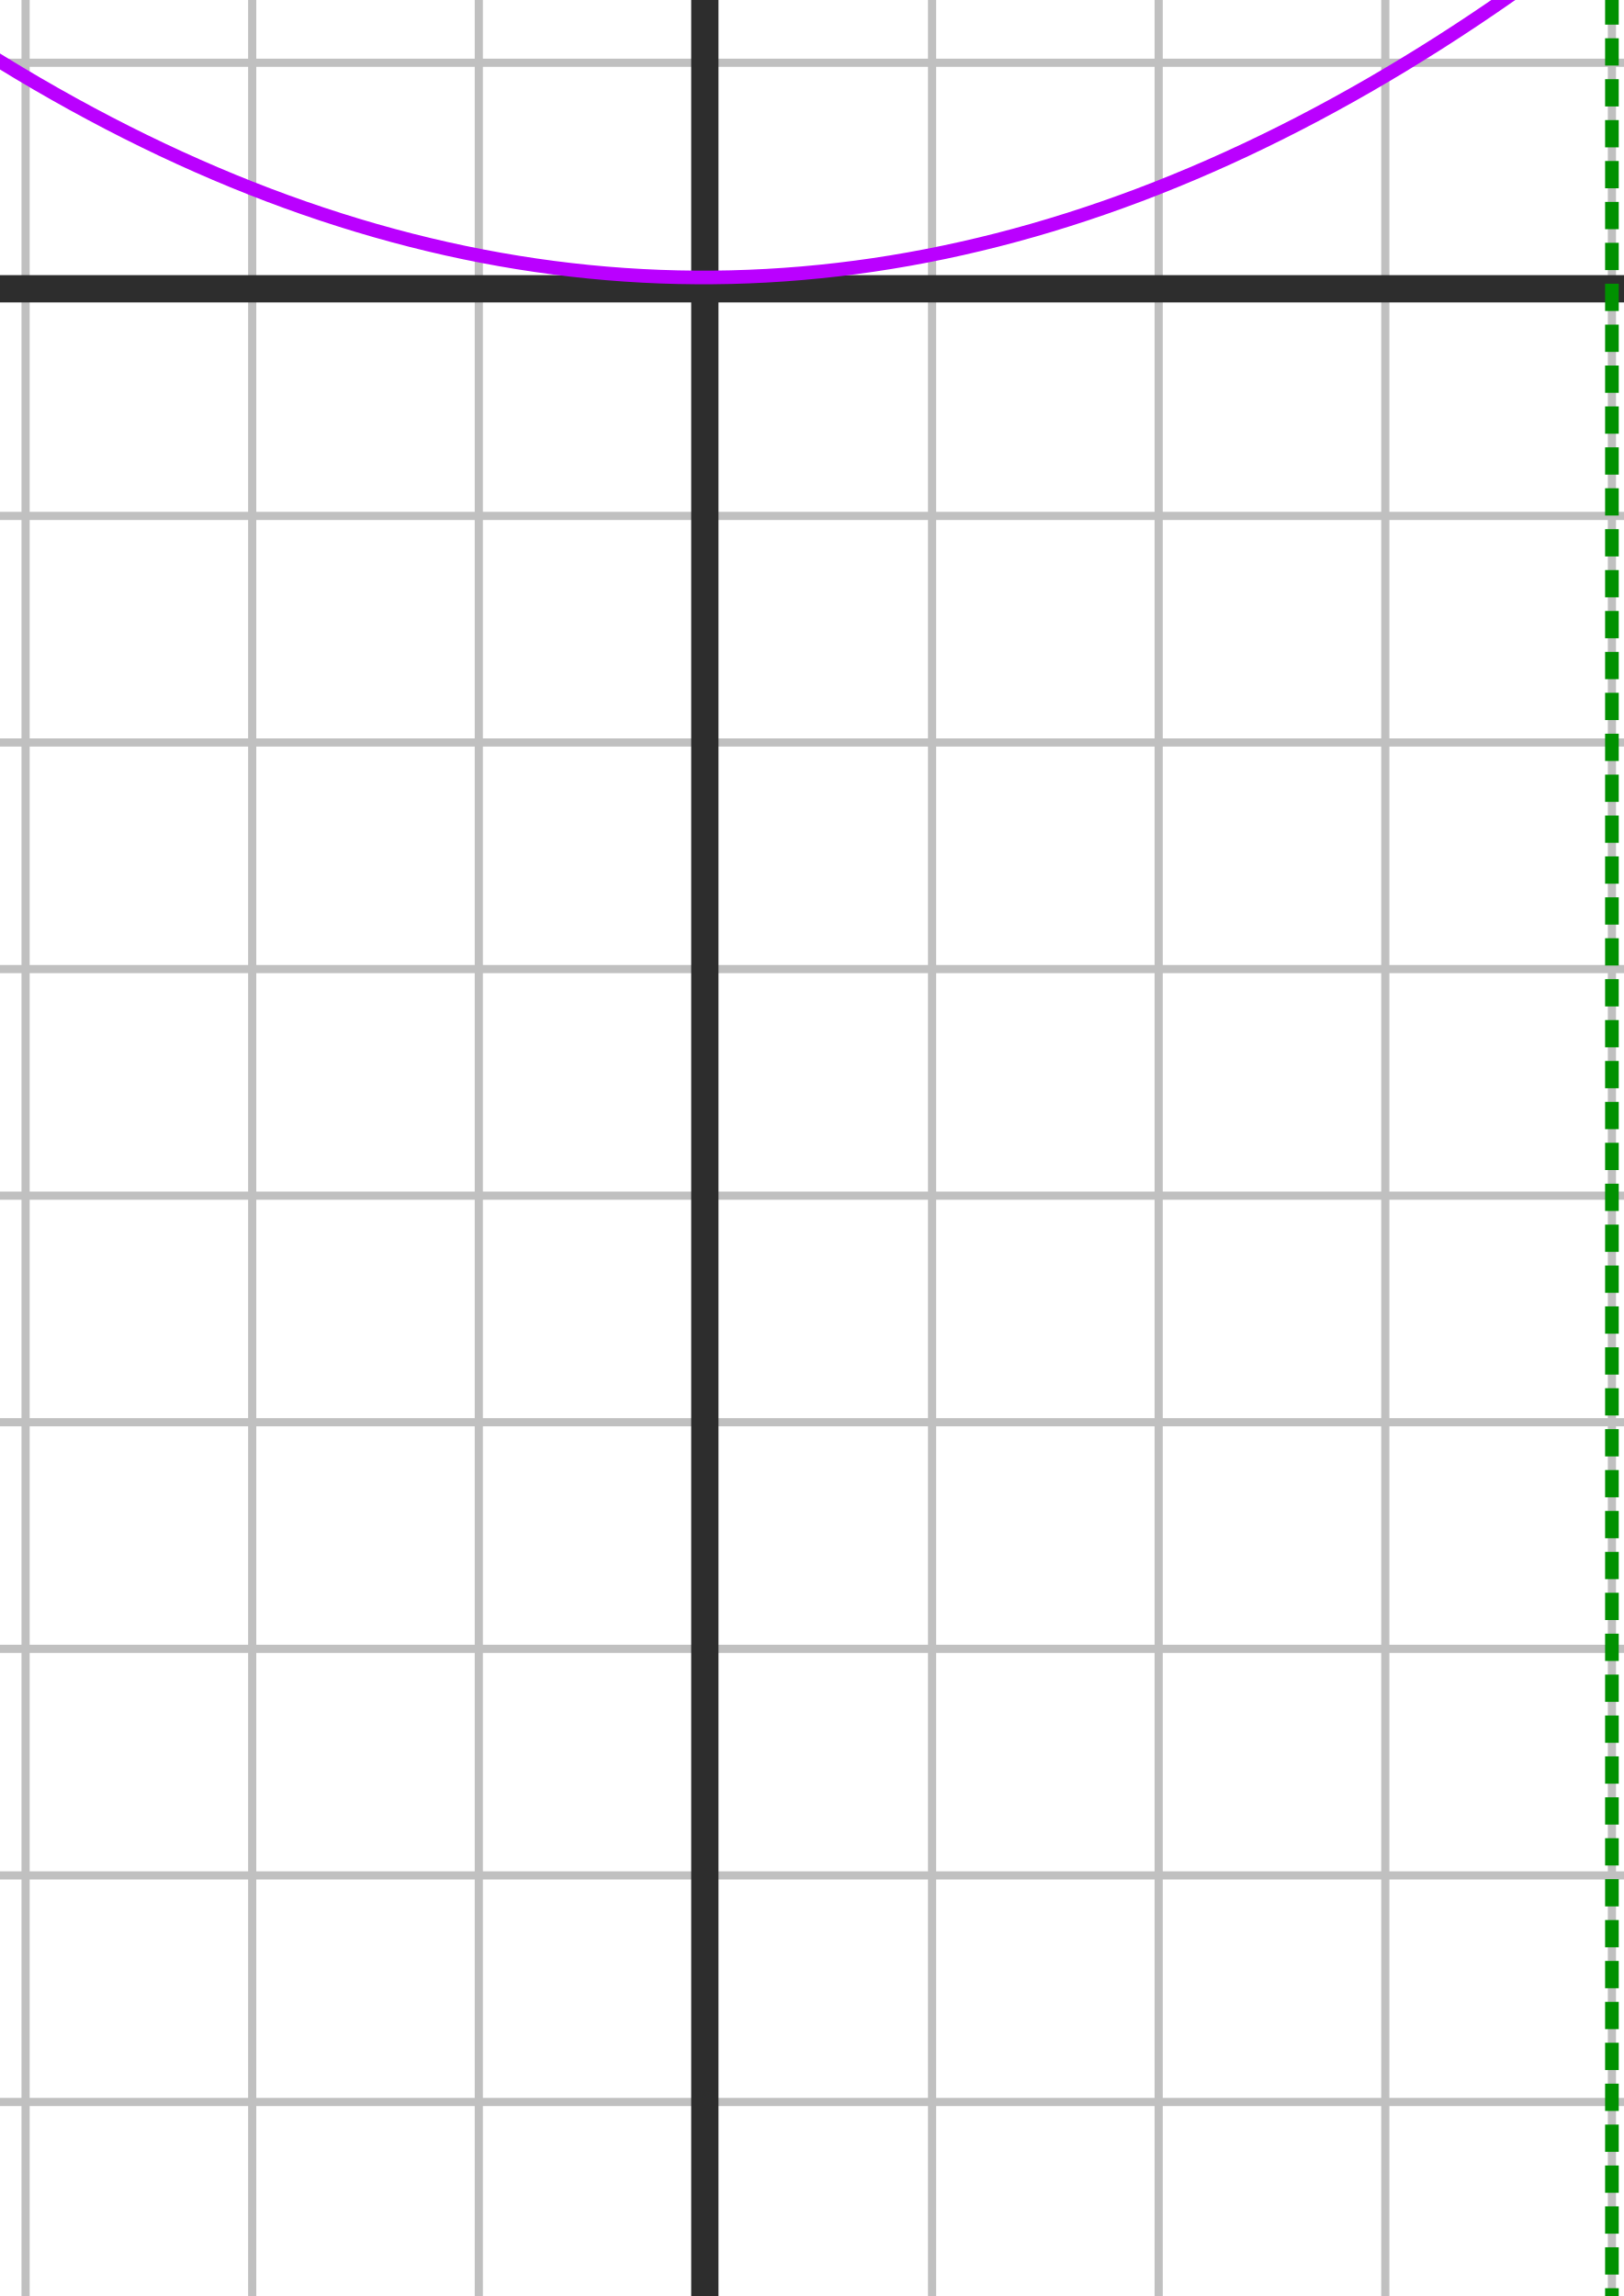
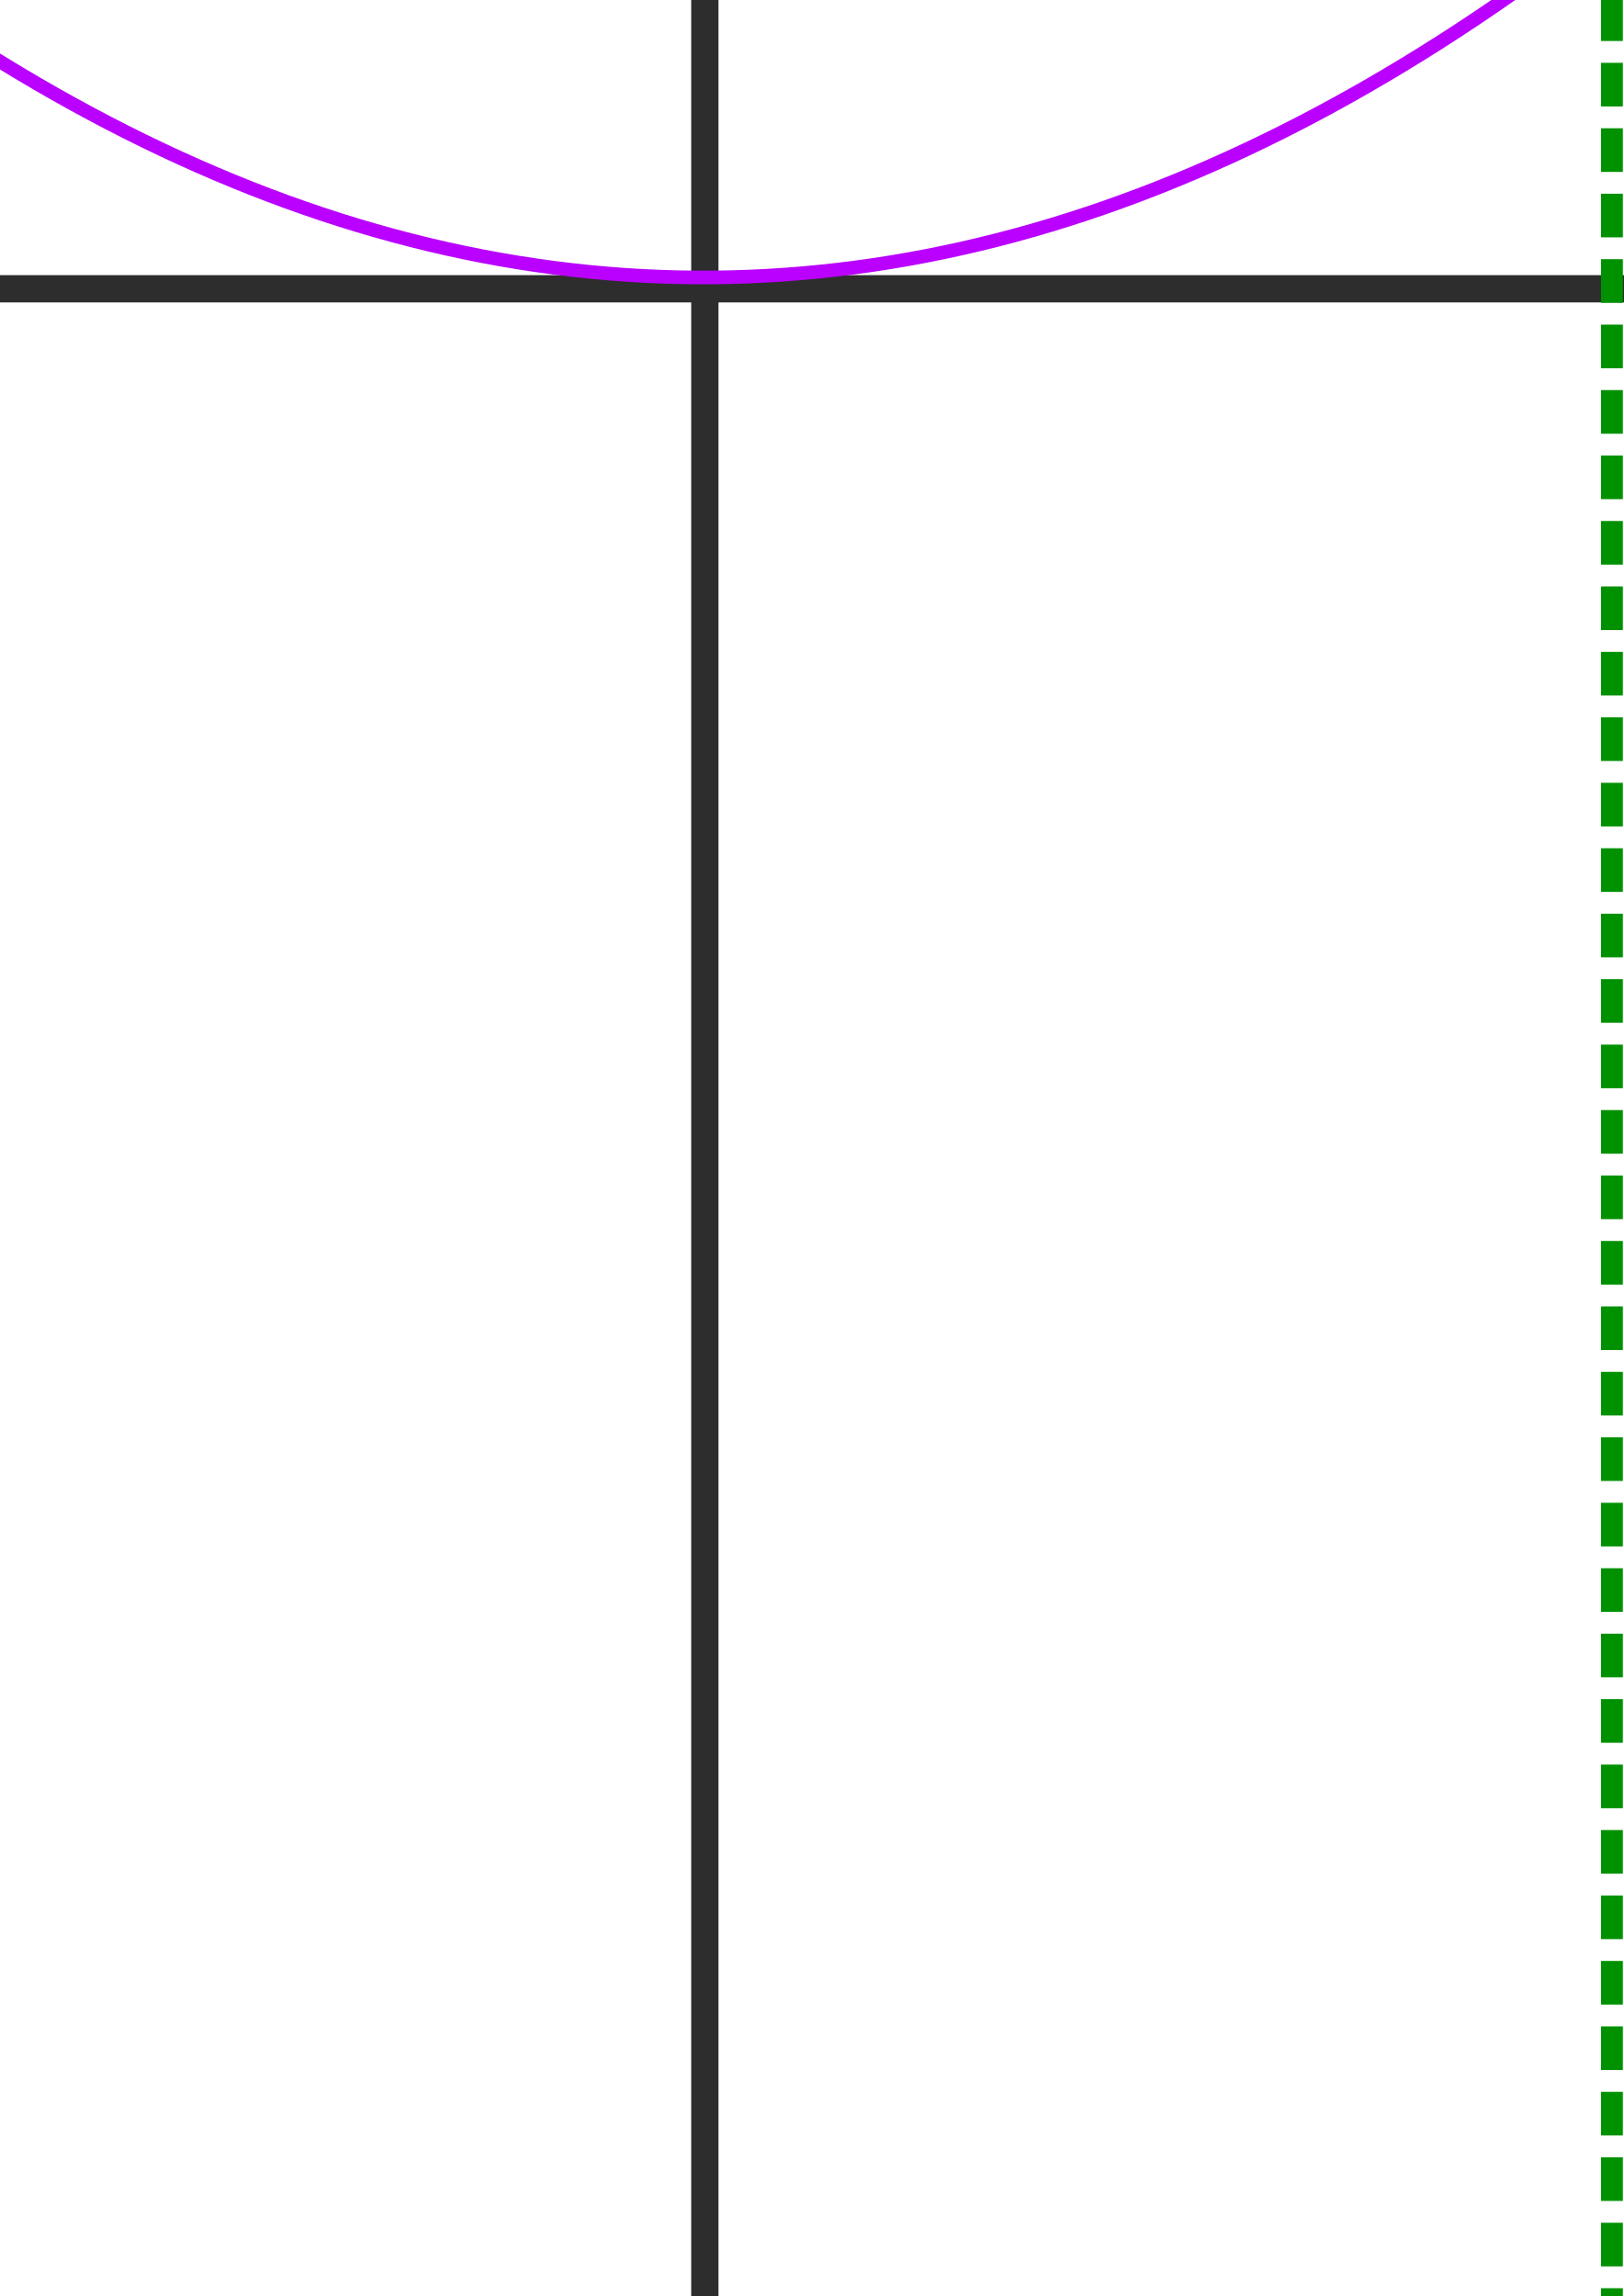
<svg xmlns="http://www.w3.org/2000/svg" version="1.1" id="svg4543" height="1052.362" width="744.094">
  <defs id="defs4545" />
-   <g id="layer2" style="display:inline">
+   <g id="layer2" style="display:none">
    <g id="g10529" transform="matrix(1.038533,0,0,1.038533,-715.2499,-905.9182)" style="opacity:0.3;stroke:#2d2d2d;stroke-width:3.611;stroke-miterlimit:4;stroke-dasharray:none">
      <g id="g10531" style="stroke:#2d2d2d;stroke-width:3.611;stroke-miterlimit:4;stroke-dasharray:none">
        <path id="path10533" d="m 100,0 0,2000" style="fill:none;stroke:#2d2d2d;stroke-width:3.611;stroke-miterlimit:4;stroke-dasharray:none" />
        <path id="path10535" d="m 200,0 0,2000" style="fill:none;stroke:#2d2d2d;stroke-width:3.611;stroke-miterlimit:4;stroke-dasharray:none" />
        <path id="path10537" d="m 300,0 0,2000" style="fill:none;stroke:#2d2d2d;stroke-width:3.611;stroke-miterlimit:4;stroke-dasharray:none" />
        <path id="path10539" d="m 400,0 0,2000" style="fill:none;stroke:#2d2d2d;stroke-width:3.611;stroke-miterlimit:4;stroke-dasharray:none" />
        <path id="path10541" d="m 500,0 0,2000" style="fill:none;stroke:#2d2d2d;stroke-width:3.611;stroke-miterlimit:4;stroke-dasharray:none" />
        <path id="path10543" d="m 600,0 0,2000" style="fill:none;stroke:#2d2d2d;stroke-width:3.611;stroke-miterlimit:4;stroke-dasharray:none" />
        <path id="path10545" d="m 700,0 0,2000" style="fill:none;stroke:#2d2d2d;stroke-width:3.611;stroke-miterlimit:4;stroke-dasharray:none" />
        <path id="path10547" d="m 800,0 0,2000" style="fill:none;stroke:#2d2d2d;stroke-width:3.611;stroke-miterlimit:4;stroke-dasharray:none" />
        <path id="path10549" d="m 900,0 0,2000" style="fill:none;stroke:#2d2d2d;stroke-width:3.611;stroke-miterlimit:4;stroke-dasharray:none" />
        <path id="path10551" d="m 1000,0 0,2000" style="fill:none;stroke:#2d2d2d;stroke-width:3.611;stroke-miterlimit:4;stroke-dasharray:none" />
        <path id="path10553" d="m 1100,0 0,2000" style="fill:none;stroke:#2d2d2d;stroke-width:3.611;stroke-miterlimit:4;stroke-dasharray:none" />
        <path id="path10555" d="m 1200,0 0,2000" style="fill:none;stroke:#2d2d2d;stroke-width:3.611;stroke-miterlimit:4;stroke-dasharray:none" />
        <path id="path10557" d="m 1300,0 0,2000" style="fill:none;stroke:#2d2d2d;stroke-width:3.611;stroke-miterlimit:4;stroke-dasharray:none" />
        <path id="path10559" d="m 1400,0 0,2000" style="fill:none;stroke:#2d2d2d;stroke-width:3.611;stroke-miterlimit:4;stroke-dasharray:none" />
        <path id="path10561" d="m 1500,0 0,2000" style="fill:none;stroke:#2d2d2d;stroke-width:3.611;stroke-miterlimit:4;stroke-dasharray:none" />
        <path id="path10563" d="m 1600,0 0,2000" style="fill:none;stroke:#2d2d2d;stroke-width:3.611;stroke-miterlimit:4;stroke-dasharray:none" />
        <path id="path10565" d="m 1700,0 0,2000" style="fill:none;stroke:#2d2d2d;stroke-width:3.611;stroke-miterlimit:4;stroke-dasharray:none" />
        <path id="path10567" d="m 1800,0 0,2000" style="fill:none;stroke:#2d2d2d;stroke-width:3.611;stroke-miterlimit:4;stroke-dasharray:none" />
        <path id="path10569" d="m 1900,0 0,2000" style="fill:none;stroke:#2d2d2d;stroke-width:3.611;stroke-miterlimit:4;stroke-dasharray:none" />
      </g>
      <g id="g10571" style="stroke:#2d2d2d;stroke-width:3.611;stroke-miterlimit:4;stroke-dasharray:none">
        <path id="path10573" d="m 0,100 2000,0" style="fill:none;stroke:#2d2d2d;stroke-width:3.611;stroke-miterlimit:4;stroke-dasharray:none" />
        <path id="path10575" d="m 0,200 2000,0" style="fill:none;stroke:#2d2d2d;stroke-width:3.611;stroke-miterlimit:4;stroke-dasharray:none" />
        <path id="path10577" d="m 0,300 2000,0" style="fill:none;stroke:#2d2d2d;stroke-width:3.611;stroke-miterlimit:4;stroke-dasharray:none" />
        <path id="path10579" d="m 0,400 2000,0" style="fill:none;stroke:#2d2d2d;stroke-width:3.611;stroke-miterlimit:4;stroke-dasharray:none" />
        <path id="path10581" d="m 0,500 2000,0" style="fill:none;stroke:#2d2d2d;stroke-width:3.611;stroke-miterlimit:4;stroke-dasharray:none" />
        <path id="path10583" d="m 0,600 2000,0" style="fill:none;stroke:#2d2d2d;stroke-width:3.611;stroke-miterlimit:4;stroke-dasharray:none" />
        <path id="path10585" d="m 0,700 2000,0" style="fill:none;stroke:#2d2d2d;stroke-width:3.611;stroke-miterlimit:4;stroke-dasharray:none" />
        <path id="path10587" d="m 0,800 2000,0" style="fill:none;stroke:#2d2d2d;stroke-width:3.611;stroke-miterlimit:4;stroke-dasharray:none" />
        <path id="path10589" d="m 0,900 2000,0" style="fill:none;stroke:#2d2d2d;stroke-width:3.611;stroke-miterlimit:4;stroke-dasharray:none" />
        <path id="path10591" d="m 0,1000 2000,0" style="fill:none;stroke:#2d2d2d;stroke-width:3.611;stroke-miterlimit:4;stroke-dasharray:none" />
        <path id="path10593" d="m 0,1100 2000,0" style="fill:none;stroke:#2d2d2d;stroke-width:3.611;stroke-miterlimit:4;stroke-dasharray:none" />
        <path id="path10595" d="m 0,1200 2000,0" style="fill:none;stroke:#2d2d2d;stroke-width:3.611;stroke-miterlimit:4;stroke-dasharray:none" />
        <path id="path10597" d="m 0,1300 2000,0" style="fill:none;stroke:#2d2d2d;stroke-width:3.611;stroke-miterlimit:4;stroke-dasharray:none" />
        <path id="path10599" d="m 0,1400 2000,0" style="fill:none;stroke:#2d2d2d;stroke-width:3.611;stroke-miterlimit:4;stroke-dasharray:none" />
        <path id="path10601" d="m 0,1500 2000,0" style="fill:none;stroke:#2d2d2d;stroke-width:3.611;stroke-miterlimit:4;stroke-dasharray:none" />
        <path id="path10603" d="m 0,1600 2000,0" style="fill:none;stroke:#2d2d2d;stroke-width:3.611;stroke-miterlimit:4;stroke-dasharray:none" />
        <path id="path10605" d="m 0,1700 2000,0" style="fill:none;stroke:#2d2d2d;stroke-width:3.611;stroke-miterlimit:4;stroke-dasharray:none" />
        <path id="path10607" d="m 0,1800 2000,0" style="fill:none;stroke:#2d2d2d;stroke-width:3.611;stroke-miterlimit:4;stroke-dasharray:none" />
        <path id="path10609" d="m 0,1900 2000,0" style="fill:none;stroke:#2d2d2d;stroke-width:3.611;stroke-miterlimit:4;stroke-dasharray:none" />
      </g>
      <rect id="rect10611" x="0" y="0" height="2000" width="2000" style="fill:none;stroke:#2d2d2d;stroke-width:3.611;stroke-miterlimit:4;stroke-dasharray:none" />
    </g>
  </g>
  <g id="layer1" style="display:inline">
    <g transform="translate(-17.19194,33.67315)" id="g3074" style="stroke:#2d2d2d;stroke-width:12.5;stroke-miterlimit:4;stroke-dasharray:none">
      <path style="fill:none;stroke:#2d2d2d;stroke-width:12.5;stroke-linecap:butt;stroke-linejoin:miter;stroke-miterlimit:4;stroke-opacity:1;stroke-dasharray:none" d="m -702.808,98.689 2089.477,0 -6.749,0" id="path4570" />
      <path style="fill:none;stroke:#2d2d2d;stroke-width:12.5;stroke-linecap:butt;stroke-linejoin:miter;stroke-miterlimit:4;stroke-opacity:1;stroke-dasharray:none" d="m 340.199,1146.186 0,-2089.478 0,6.749" id="path4570-3" />
    </g>
    <flowRoot transform="translate(-2.84375,92.17876)" style="font-size:16px;font-style:italic;font-variant:normal;font-weight:500;font-stretch:normal;text-align:start;line-height:125%;letter-spacing:0px;word-spacing:0px;writing-mode:lr-tb;text-anchor:start;fill:#000000;fill-opacity:1;stroke:none;font-family:CMU Serif;-inkscape-font-specification:Sans Italic" id="flowRoot3037" xml:space="preserve">
      <flowRegion id="flowRegion3039">
        <rect y="-1100.469" x="322.839" height="231.741" width="212.701" id="rect3041" />
      </flowRegion>
      <flowPara style="font-size:72px" id="flowPara3043">y</flowPara>
    </flowRoot>
    <flowRoot transform="translate(1077.156,1172.179)" style="font-size:16px;font-style:italic;font-variant:normal;font-weight:500;font-stretch:normal;text-align:start;line-height:125%;letter-spacing:0px;word-spacing:0px;writing-mode:lr-tb;text-anchor:start;fill:#000000;fill-opacity:1;stroke:none;font-family:CMU Serif;-inkscape-font-specification:Sans Italic" id="flowRoot3037-6" xml:space="preserve">
      <flowRegion id="flowRegion3039-6">
        <rect y="-1100.469" x="322.839" height="231.741" width="212.701" id="rect3041-3" />
      </flowRegion>
      <flowPara style="font-size:72px" id="flowPara3043-7">x</flowPara>
    </flowRoot>
  </g>
  <g id="layer3">
    <path style="fill:none;stroke:#ba00ff;stroke-width:6.25;stroke-linecap:butt;stroke-linejoin:miter;stroke-miterlimit:4;stroke-opacity:1;stroke-dasharray:none" d="M -713.168,-901.273 C -10.401,501.287 684.257,440.323 1371.787,-907.334 l -0.126,-10e-6" id="path5178" />
-     <path style="fill:none;stroke:#009100;stroke-width:6.25;stroke-linecap:butt;stroke-linejoin:miter;stroke-miterlimit:4;stroke-opacity:1;stroke-dasharray:12.5,6.25;stroke-dashoffset:0" d="m 738.694,-901.209 0,2062.857" id="path5180" />
+     <path style="fill:none;stroke:#009100;stroke-width:10;stroke-linecap:butt;stroke-linejoin:miter;stroke-miterlimit:4;stroke-opacity:1;stroke-dasharray:20,10;stroke-dashoffset:0" d="m 738.694,-901.209 0,2062.857" id="path5180" />
  </g>
</svg>
